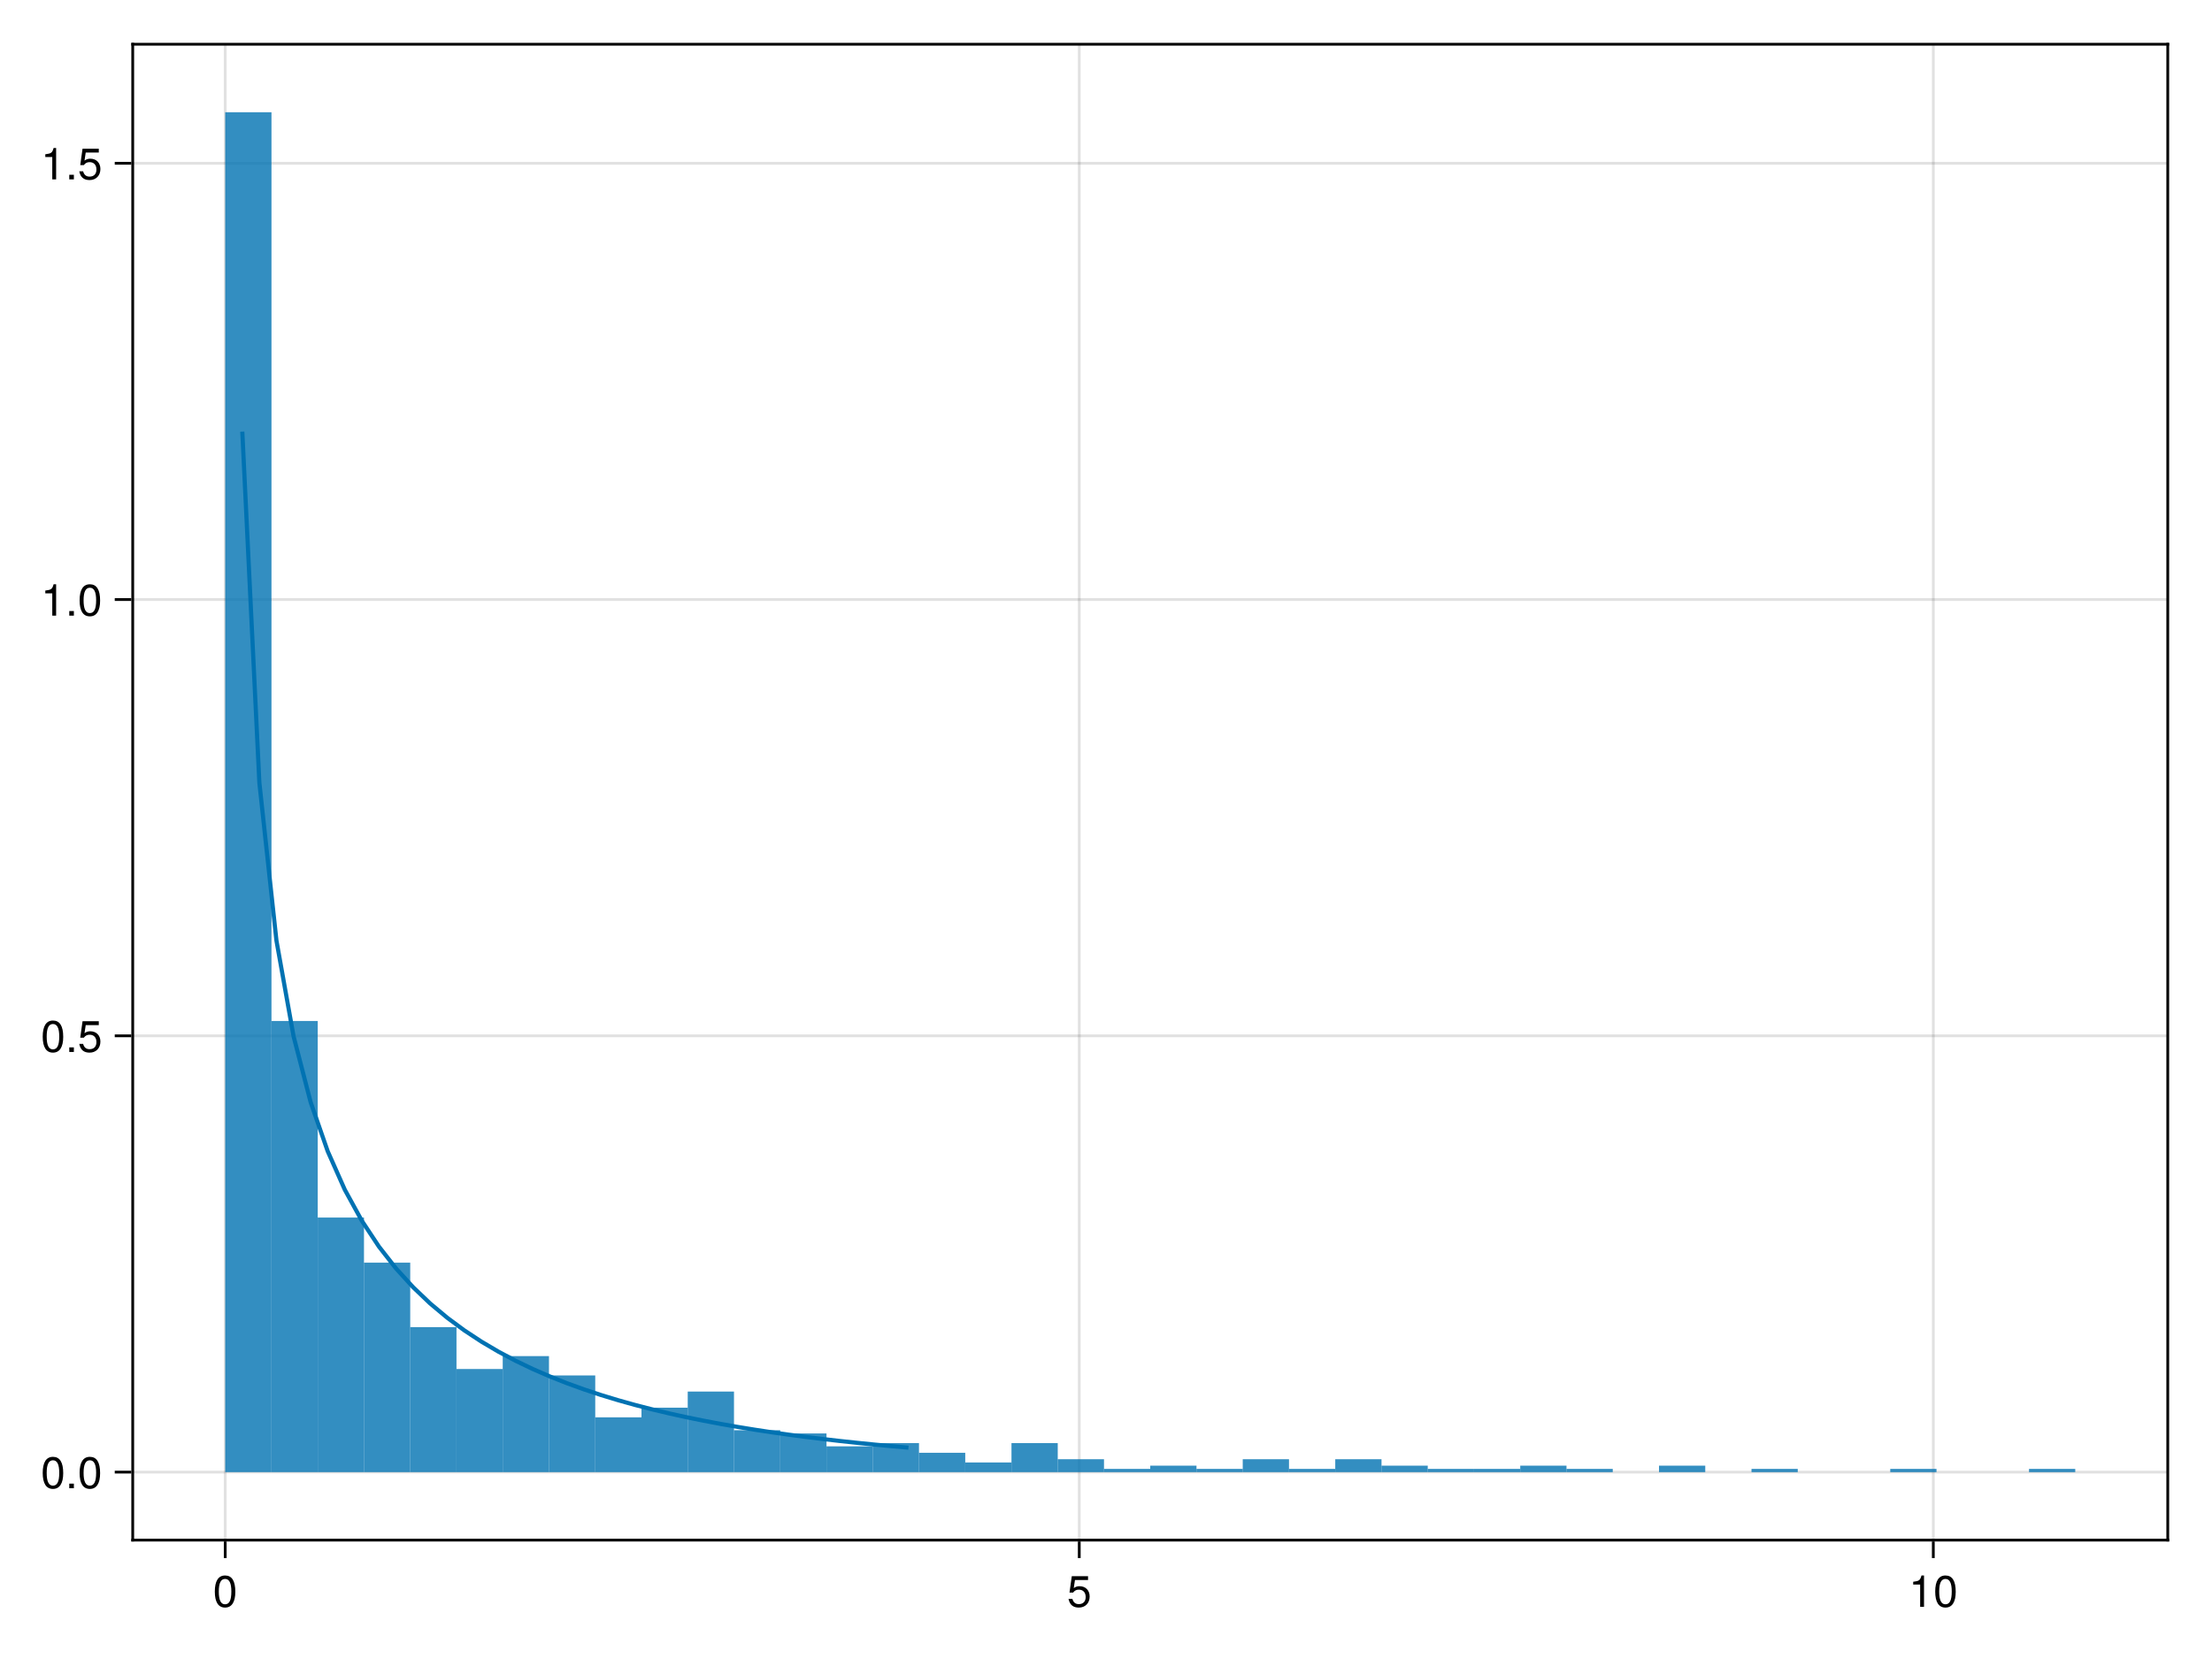
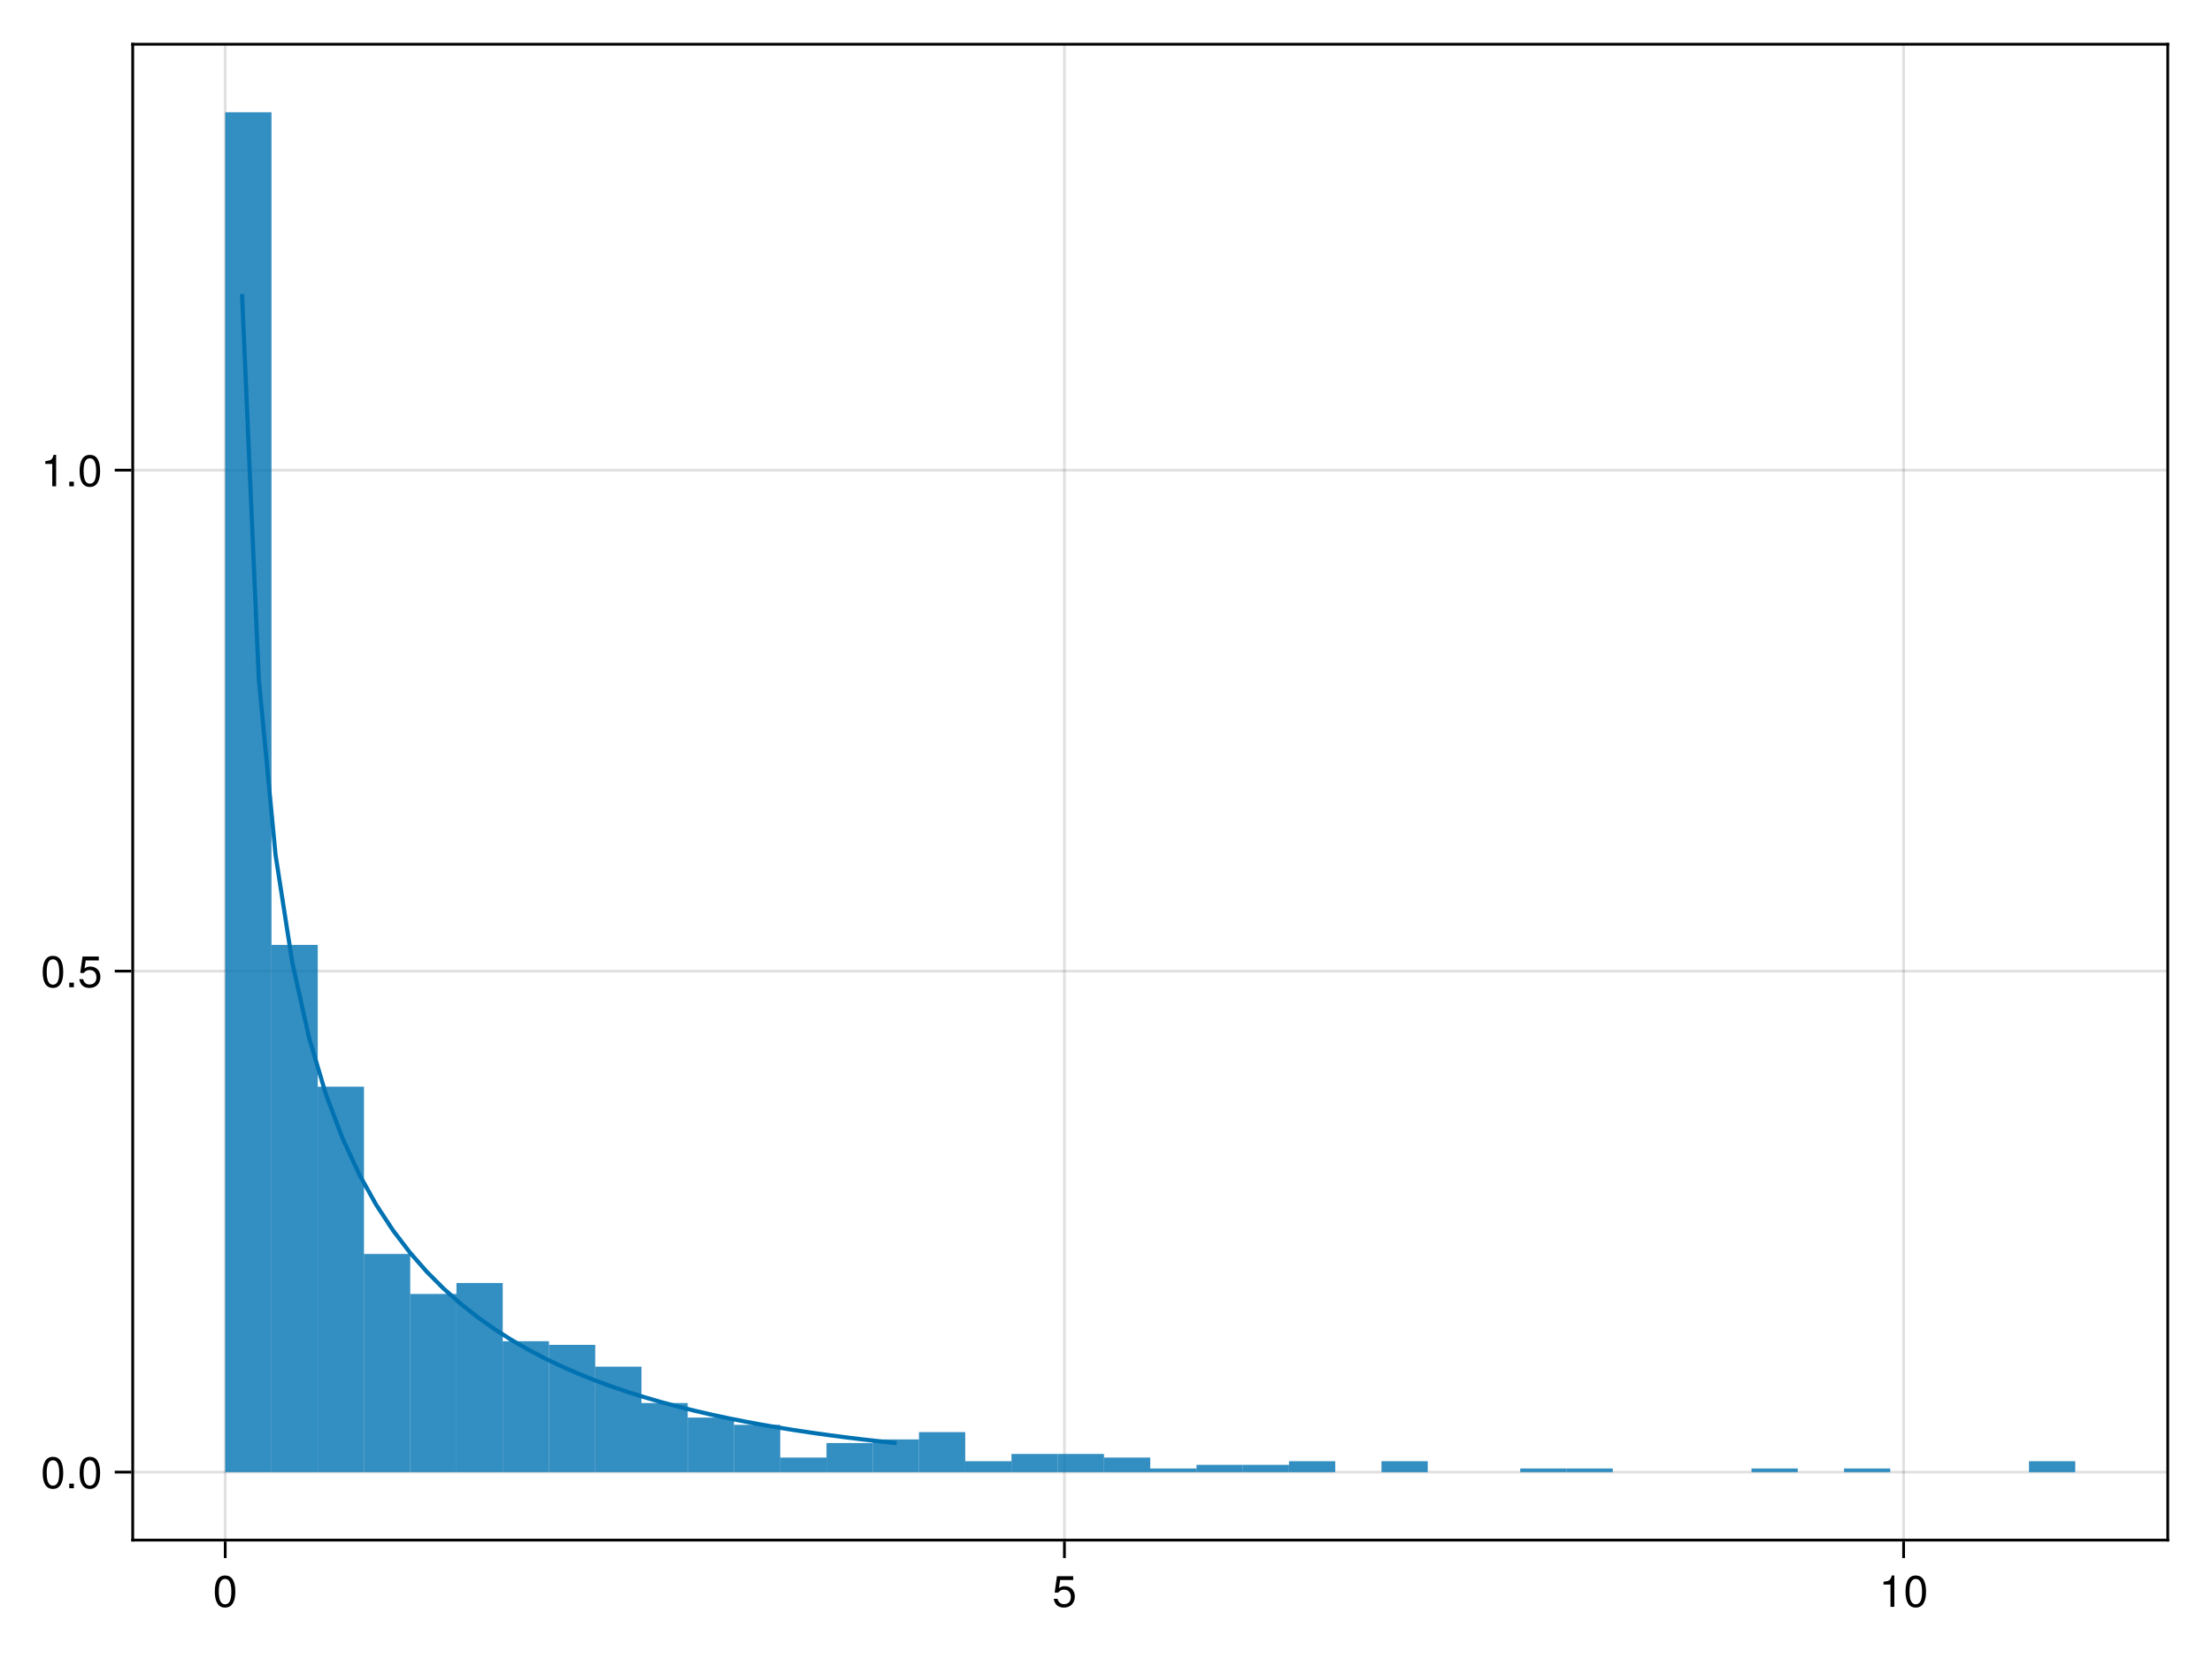
<svg xmlns="http://www.w3.org/2000/svg" xmlns:xlink="http://www.w3.org/1999/xlink" width="600pt" height="450pt" viewBox="0 0 600 450" version="1.1">
  <defs>
    <g>
-       <symbol overflow="visible" id="glyph0-0-u/YbmVC8">
+       <symbol overflow="visible" id="glyph0-0-q9WVIQ6d">
        <path style="stroke:none;" d="M 0.234 -8.75 C 0.234 -8.75 0.234 0 0.234 0 C 0.234 0 5.641 0 5.641 0 C 5.641 0 5.641 -8.75 5.641 -8.75 C 5.641 -8.75 0.234 -8.75 0.234 -8.75 Z M 0.859 -0.625 C 0.859 -0.625 0.859 -8.125 0.859 -8.125 C 0.859 -8.125 5.016 -8.125 5.016 -8.125 C 5.016 -8.125 5.016 -0.625 5.016 -0.625 C 5.016 -0.625 0.859 -0.625 0.859 -0.625 Z M 0.859 -0.625 " />
      </symbol>
-       <symbol overflow="visible" id="glyph0-1-u/YbmVC8">
+       <symbol overflow="visible" id="glyph0-1-q9WVIQ6d">
        <path style="stroke:none;" d="M 6.078 -4.094 C 6.078 -1.297 5.094 0.188 3.297 0.188 C 1.469 0.188 0.516 -1.297 0.516 -4.156 C 0.516 -7.016 1.469 -8.516 3.297 -8.516 C 5.141 -8.516 6.078 -7.047 6.078 -4.094 Z M 5 -4.188 C 5 -6.469 4.438 -7.578 3.297 -7.578 C 2.156 -7.578 1.594 -6.484 1.594 -4.156 C 1.594 -1.828 2.156 -0.703 3.281 -0.703 C 4.453 -0.703 5 -1.781 5 -4.188 Z M 5 -4.188 " />
      </symbol>
-       <symbol overflow="visible" id="glyph1-0-u/YbmVC8">
+       <symbol overflow="visible" id="glyph1-0-q9WVIQ6d">
        <path style="stroke:none;" d="M 0.234 -8.75 C 0.234 -8.75 0.234 0 0.234 0 C 0.234 0 5.641 0 5.641 0 C 5.641 0 5.641 -8.75 5.641 -8.75 C 5.641 -8.75 0.234 -8.75 0.234 -8.75 Z M 0.859 -0.625 C 0.859 -0.625 0.859 -8.125 0.859 -8.125 C 0.859 -8.125 5.016 -8.125 5.016 -8.125 C 5.016 -8.125 5.016 -0.625 5.016 -0.625 C 5.016 -0.625 0.859 -0.625 0.859 -0.625 Z M 0.859 -0.625 " />
      </symbol>
-       <symbol overflow="visible" id="glyph1-1-u/YbmVC8">
+       <symbol overflow="visible" id="glyph1-1-q9WVIQ6d">
        <path style="stroke:none;" d="M 6.156 -2.812 C 6.156 -1.016 4.953 0.188 3.234 0.188 C 1.734 0.188 0.766 -0.484 0.422 -2.188 C 0.422 -2.188 1.469 -2.188 1.469 -2.188 C 1.734 -1.219 2.297 -0.75 3.219 -0.75 C 4.375 -0.75 5.078 -1.453 5.078 -2.672 C 5.078 -3.938 4.359 -4.672 3.219 -4.672 C 2.562 -4.672 2.141 -4.469 1.656 -3.875 C 1.656 -3.875 0.688 -3.875 0.688 -3.875 C 0.688 -3.875 1.312 -8.328 1.312 -8.328 C 1.312 -8.328 5.719 -8.328 5.719 -8.328 C 5.719 -8.328 5.719 -7.281 5.719 -7.281 C 5.719 -7.281 2.172 -7.281 2.172 -7.281 C 2.172 -7.281 1.844 -5.094 1.844 -5.094 C 2.328 -5.453 2.812 -5.609 3.406 -5.609 C 5.047 -5.609 6.156 -4.5 6.156 -2.812 Z M 6.156 -2.812 " />
      </symbol>
-       <symbol overflow="visible" id="glyph1-2-u/YbmVC8">
+       <symbol overflow="visible" id="glyph1-2-q9WVIQ6d">
        <path style="stroke:none;" d="M 4.156 0 C 4.156 0 3.109 0 3.109 0 C 3.109 0 3.109 -6.062 3.109 -6.062 C 3.109 -6.062 1.219 -6.062 1.219 -6.062 C 1.219 -6.062 1.219 -6.812 1.219 -6.812 C 2.859 -7.016 3.094 -7.203 3.469 -8.516 C 3.469 -8.516 4.156 -8.516 4.156 -8.516 C 4.156 -8.516 4.156 0 4.156 0 Z M 4.156 0 " />
      </symbol>
-       <symbol overflow="visible" id="glyph1-3-u/YbmVC8">
+       <symbol overflow="visible" id="glyph1-3-q9WVIQ6d">
        <path style="stroke:none;" d="M 6.078 -4.094 C 6.078 -1.297 5.094 0.188 3.297 0.188 C 1.469 0.188 0.516 -1.297 0.516 -4.156 C 0.516 -7.016 1.469 -8.516 3.297 -8.516 C 5.141 -8.516 6.078 -7.047 6.078 -4.094 Z M 5 -4.188 C 5 -6.469 4.438 -7.578 3.297 -7.578 C 2.156 -7.578 1.594 -6.484 1.594 -4.156 C 1.594 -1.828 2.156 -0.703 3.281 -0.703 C 4.453 -0.703 5 -1.781 5 -4.188 Z M 5 -4.188 " />
      </symbol>
-       <symbol overflow="visible" id="glyph2-0-u/YbmVC8">
+       <symbol overflow="visible" id="glyph2-0-q9WVIQ6d">
        <path style="stroke:none;" d="M 0.234 -8.75 C 0.234 -8.75 0.234 0 0.234 0 C 0.234 0 5.641 0 5.641 0 C 5.641 0 5.641 -8.75 5.641 -8.75 C 5.641 -8.75 0.234 -8.75 0.234 -8.75 Z M 0.859 -0.625 C 0.859 -0.625 0.859 -8.125 0.859 -8.125 C 0.859 -8.125 5.016 -8.125 5.016 -8.125 C 5.016 -8.125 5.016 -0.625 5.016 -0.625 C 5.016 -0.625 0.859 -0.625 0.859 -0.625 Z M 0.859 -0.625 " />
      </symbol>
-       <symbol overflow="visible" id="glyph2-1-u/YbmVC8">
+       <symbol overflow="visible" id="glyph2-1-q9WVIQ6d">
        <path style="stroke:none;" d="M 6.078 -4.094 C 6.078 -1.297 5.094 0.188 3.297 0.188 C 1.469 0.188 0.516 -1.297 0.516 -4.156 C 0.516 -7.016 1.469 -8.516 3.297 -8.516 C 5.141 -8.516 6.078 -7.047 6.078 -4.094 Z M 5 -4.188 C 5 -6.469 4.438 -7.578 3.297 -7.578 C 2.156 -7.578 1.594 -6.484 1.594 -4.156 C 1.594 -1.828 2.156 -0.703 3.281 -0.703 C 4.453 -0.703 5 -1.781 5 -4.188 Z M 5 -4.188 " />
      </symbol>
-       <symbol overflow="visible" id="glyph2-2-u/YbmVC8">
+       <symbol overflow="visible" id="glyph3-0-q9WVIQ6d">
+         <path style="stroke:none;" d="M 0.234 -8.75 C 0.234 -8.75 0.234 0 0.234 0 C 0.234 0 5.641 0 5.641 0 C 5.641 0 5.641 -8.75 5.641 -8.75 C 5.641 -8.75 0.234 -8.75 0.234 -8.75 Z M 0.859 -0.625 C 0.859 -0.625 0.859 -8.125 0.859 -8.125 C 0.859 -8.125 5.016 -8.125 5.016 -8.125 C 5.016 -8.125 5.016 -0.625 5.016 -0.625 C 5.016 -0.625 0.859 -0.625 0.859 -0.625 Z M 0.859 -0.625 " />
+       </symbol>
+       <symbol overflow="visible" id="glyph3-1-q9WVIQ6d">
+         <path style="stroke:none;" d="M 2.297 0 C 2.297 0 1.047 0 1.047 0 C 1.047 0 1.047 -1.25 1.047 -1.25 C 1.047 -1.25 2.297 -1.25 2.297 -1.25 C 2.297 -1.25 2.297 0 2.297 0 Z M 2.297 0 " />
+       </symbol>
+       <symbol overflow="visible" id="glyph4-0-q9WVIQ6d">
+         <path style="stroke:none;" d="M 0.234 -8.75 C 0.234 -8.75 0.234 0 0.234 0 C 0.234 0 5.641 0 5.641 0 C 5.641 0 5.641 -8.75 5.641 -8.75 C 5.641 -8.75 0.234 -8.75 0.234 -8.75 Z M 0.859 -0.625 C 0.859 -0.625 0.859 -8.125 0.859 -8.125 C 0.859 -8.125 5.016 -8.125 5.016 -8.125 C 5.016 -8.125 5.016 -0.625 5.016 -0.625 C 5.016 -0.625 0.859 -0.625 0.859 -0.625 Z M 0.859 -0.625 " />
+       </symbol>
+       <symbol overflow="visible" id="glyph4-1-q9WVIQ6d">
+         <path style="stroke:none;" d="M 6.078 -4.094 C 6.078 -1.297 5.094 0.188 3.297 0.188 C 1.469 0.188 0.516 -1.297 0.516 -4.156 C 0.516 -7.016 1.469 -8.516 3.297 -8.516 C 5.141 -8.516 6.078 -7.047 6.078 -4.094 Z M 5 -4.188 C 5 -6.469 4.438 -7.578 3.297 -7.578 C 2.156 -7.578 1.594 -6.484 1.594 -4.156 C 1.594 -1.828 2.156 -0.703 3.281 -0.703 C 4.453 -0.703 5 -1.781 5 -4.188 Z M 5 -4.188 " />
+       </symbol>
+       <symbol overflow="visible" id="glyph4-2-q9WVIQ6d">
        <path style="stroke:none;" d="M 6.156 -2.812 C 6.156 -1.016 4.953 0.188 3.234 0.188 C 1.734 0.188 0.766 -0.484 0.422 -2.188 C 0.422 -2.188 1.469 -2.188 1.469 -2.188 C 1.734 -1.219 2.297 -0.75 3.219 -0.75 C 4.375 -0.75 5.078 -1.453 5.078 -2.672 C 5.078 -3.938 4.359 -4.672 3.219 -4.672 C 2.562 -4.672 2.141 -4.469 1.656 -3.875 C 1.656 -3.875 0.688 -3.875 0.688 -3.875 C 0.688 -3.875 1.312 -8.328 1.312 -8.328 C 1.312 -8.328 5.719 -8.328 5.719 -8.328 C 5.719 -8.328 5.719 -7.281 5.719 -7.281 C 5.719 -7.281 2.172 -7.281 2.172 -7.281 C 2.172 -7.281 1.844 -5.094 1.844 -5.094 C 2.328 -5.453 2.812 -5.609 3.406 -5.609 C 5.047 -5.609 6.156 -4.5 6.156 -2.812 Z M 6.156 -2.812 " />
      </symbol>
-       <symbol overflow="visible" id="glyph3-0-u/YbmVC8">
+       <symbol overflow="visible" id="glyph5-0-q9WVIQ6d">
        <path style="stroke:none;" d="M 0.234 -8.75 C 0.234 -8.75 0.234 0 0.234 0 C 0.234 0 5.641 0 5.641 0 C 5.641 0 5.641 -8.75 5.641 -8.75 C 5.641 -8.75 0.234 -8.75 0.234 -8.75 Z M 0.859 -0.625 C 0.859 -0.625 0.859 -8.125 0.859 -8.125 C 0.859 -8.125 5.016 -8.125 5.016 -8.125 C 5.016 -8.125 5.016 -0.625 5.016 -0.625 C 5.016 -0.625 0.859 -0.625 0.859 -0.625 Z M 0.859 -0.625 " />
      </symbol>
-       <symbol overflow="visible" id="glyph3-1-u/YbmVC8">
+       <symbol overflow="visible" id="glyph5-1-q9WVIQ6d">
        <path style="stroke:none;" d="M 2.297 0 C 2.297 0 1.047 0 1.047 0 C 1.047 0 1.047 -1.25 1.047 -1.25 C 1.047 -1.25 2.297 -1.25 2.297 -1.25 C 2.297 -1.25 2.297 0 2.297 0 Z M 2.297 0 " />
      </symbol>
-       <symbol overflow="visible" id="glyph4-0-u/YbmVC8">
+       <symbol overflow="visible" id="glyph6-0-q9WVIQ6d">
        <path style="stroke:none;" d="M 0.234 -8.75 C 0.234 -8.75 0.234 0 0.234 0 C 0.234 0 5.641 0 5.641 0 C 5.641 0 5.641 -8.75 5.641 -8.75 C 5.641 -8.75 0.234 -8.75 0.234 -8.75 Z M 0.859 -0.625 C 0.859 -0.625 0.859 -8.125 0.859 -8.125 C 0.859 -8.125 5.016 -8.125 5.016 -8.125 C 5.016 -8.125 5.016 -0.625 5.016 -0.625 C 5.016 -0.625 0.859 -0.625 0.859 -0.625 Z M 0.859 -0.625 " />
      </symbol>
-       <symbol overflow="visible" id="glyph4-1-u/YbmVC8">
+       <symbol overflow="visible" id="glyph6-1-q9WVIQ6d">
        <path style="stroke:none;" d="M 4.156 0 C 4.156 0 3.109 0 3.109 0 C 3.109 0 3.109 -6.062 3.109 -6.062 C 3.109 -6.062 1.219 -6.062 1.219 -6.062 C 1.219 -6.062 1.219 -6.812 1.219 -6.812 C 2.859 -7.016 3.094 -7.203 3.469 -8.516 C 3.469 -8.516 4.156 -8.516 4.156 -8.516 C 4.156 -8.516 4.156 0 4.156 0 Z M 4.156 0 " />
      </symbol>
-       <symbol overflow="visible" id="glyph4-2-u/YbmVC8">
+       <symbol overflow="visible" id="glyph6-2-q9WVIQ6d">
        <path style="stroke:none;" d="M 6.078 -4.094 C 6.078 -1.297 5.094 0.188 3.297 0.188 C 1.469 0.188 0.516 -1.297 0.516 -4.156 C 0.516 -7.016 1.469 -8.516 3.297 -8.516 C 5.141 -8.516 6.078 -7.047 6.078 -4.094 Z M 5 -4.188 C 5 -6.469 4.438 -7.578 3.297 -7.578 C 2.156 -7.578 1.594 -6.484 1.594 -4.156 C 1.594 -1.828 2.156 -0.703 3.281 -0.703 C 4.453 -0.703 5 -1.781 5 -4.188 Z M 5 -4.188 " />
      </symbol>
-       <symbol overflow="visible" id="glyph5-0-u/YbmVC8">
+       <symbol overflow="visible" id="glyph7-0-q9WVIQ6d">
        <path style="stroke:none;" d="M 0.234 -8.75 C 0.234 -8.75 0.234 0 0.234 0 C 0.234 0 5.641 0 5.641 0 C 5.641 0 5.641 -8.75 5.641 -8.75 C 5.641 -8.75 0.234 -8.75 0.234 -8.75 Z M 0.859 -0.625 C 0.859 -0.625 0.859 -8.125 0.859 -8.125 C 0.859 -8.125 5.016 -8.125 5.016 -8.125 C 5.016 -8.125 5.016 -0.625 5.016 -0.625 C 5.016 -0.625 0.859 -0.625 0.859 -0.625 Z M 0.859 -0.625 " />
      </symbol>
-       <symbol overflow="visible" id="glyph5-1-u/YbmVC8">
-         <path style="stroke:none;" d="M 2.297 0 C 2.297 0 1.047 0 1.047 0 C 1.047 0 1.047 -1.25 1.047 -1.25 C 1.047 -1.25 2.297 -1.25 2.297 -1.25 C 2.297 -1.25 2.297 0 2.297 0 Z M 2.297 0 " />
-       </symbol>
-       <symbol overflow="visible" id="glyph6-0-u/YbmVC8">
-         <path style="stroke:none;" d="M 0.234 -8.75 C 0.234 -8.75 0.234 0 0.234 0 C 0.234 0 5.641 0 5.641 0 C 5.641 0 5.641 -8.75 5.641 -8.75 C 5.641 -8.75 0.234 -8.75 0.234 -8.75 Z M 0.859 -0.625 C 0.859 -0.625 0.859 -8.125 0.859 -8.125 C 0.859 -8.125 5.016 -8.125 5.016 -8.125 C 5.016 -8.125 5.016 -0.625 5.016 -0.625 C 5.016 -0.625 0.859 -0.625 0.859 -0.625 Z M 0.859 -0.625 " />
-       </symbol>
-       <symbol overflow="visible" id="glyph6-1-u/YbmVC8">
-         <path style="stroke:none;" d="M 4.156 0 C 4.156 0 3.109 0 3.109 0 C 3.109 0 3.109 -6.062 3.109 -6.062 C 3.109 -6.062 1.219 -6.062 1.219 -6.062 C 1.219 -6.062 1.219 -6.812 1.219 -6.812 C 2.859 -7.016 3.094 -7.203 3.469 -8.516 C 3.469 -8.516 4.156 -8.516 4.156 -8.516 C 4.156 -8.516 4.156 0 4.156 0 Z M 4.156 0 " />
-       </symbol>
-       <symbol overflow="visible" id="glyph6-2-u/YbmVC8">
-         <path style="stroke:none;" d="M 6.156 -2.812 C 6.156 -1.016 4.953 0.188 3.234 0.188 C 1.734 0.188 0.766 -0.484 0.422 -2.188 C 0.422 -2.188 1.469 -2.188 1.469 -2.188 C 1.734 -1.219 2.297 -0.75 3.219 -0.75 C 4.375 -0.75 5.078 -1.453 5.078 -2.672 C 5.078 -3.938 4.359 -4.672 3.219 -4.672 C 2.562 -4.672 2.141 -4.469 1.656 -3.875 C 1.656 -3.875 0.688 -3.875 0.688 -3.875 C 0.688 -3.875 1.312 -8.328 1.312 -8.328 C 1.312 -8.328 5.719 -8.328 5.719 -8.328 C 5.719 -8.328 5.719 -7.281 5.719 -7.281 C 5.719 -7.281 2.172 -7.281 2.172 -7.281 C 2.172 -7.281 1.844 -5.094 1.844 -5.094 C 2.328 -5.453 2.812 -5.609 3.406 -5.609 C 5.047 -5.609 6.156 -4.5 6.156 -2.812 Z M 6.156 -2.812 " />
-       </symbol>
-       <symbol overflow="visible" id="glyph7-0-u/YbmVC8">
-         <path style="stroke:none;" d="M 0.234 -8.75 C 0.234 -8.75 0.234 0 0.234 0 C 0.234 0 5.641 0 5.641 0 C 5.641 0 5.641 -8.75 5.641 -8.75 C 5.641 -8.75 0.234 -8.75 0.234 -8.75 Z M 0.859 -0.625 C 0.859 -0.625 0.859 -8.125 0.859 -8.125 C 0.859 -8.125 5.016 -8.125 5.016 -8.125 C 5.016 -8.125 5.016 -0.625 5.016 -0.625 C 5.016 -0.625 0.859 -0.625 0.859 -0.625 Z M 0.859 -0.625 " />
-       </symbol>
-       <symbol overflow="visible" id="glyph7-1-u/YbmVC8">
+       <symbol overflow="visible" id="glyph7-1-q9WVIQ6d">
        <path style="stroke:none;" d="M 2.297 0 C 2.297 0 1.047 0 1.047 0 C 1.047 0 1.047 -1.25 1.047 -1.25 C 1.047 -1.25 2.297 -1.25 2.297 -1.25 C 2.297 -1.25 2.297 0 2.297 0 Z M 2.297 0 " />
      </symbol>
    </g>
  </defs>
-   <g id="surface1-u/YbmVC8">
+   <g id="surface1-q9WVIQ6d">
    <rect x="0" y="0" width="600" height="450" style="fill:rgb(100%,100%,100%);fill-opacity:1;stroke:none;" />
    <path style=" stroke:none;fill-rule:nonzero;fill:rgb(100%,100%,100%);fill-opacity:1;" d="M 36 417.75 L 588 417.75 L 588 12 L 36 12 Z M 36 417.75 " />
    <path style="fill:none;stroke-width:1;stroke-linecap:butt;stroke-linejoin:miter;stroke:rgb(0%,0%,0%);stroke-opacity:0.12;stroke-miterlimit:2;" d="M 81.453 557 L 81.453 16 " transform="matrix(0.75,0,0,0.75,0,0)" />
-     <path style="fill:none;stroke-width:1;stroke-linecap:butt;stroke-linejoin:miter;stroke:rgb(0%,0%,0%);stroke-opacity:0.12;stroke-miterlimit:2;" d="M 390.328 557 L 390.328 16 " transform="matrix(0.75,0,0,0.75,0,0)" />
-     <path style="fill:none;stroke-width:1;stroke-linecap:butt;stroke-linejoin:miter;stroke:rgb(0%,0%,0%);stroke-opacity:0.12;stroke-miterlimit:2;" d="M 699.208 557 L 699.208 16 " transform="matrix(0.75,0,0,0.75,0,0)" />
+     <path style="fill:none;stroke-width:1;stroke-linecap:butt;stroke-linejoin:miter;stroke:rgb(0%,0%,0%);stroke-opacity:0.12;stroke-miterlimit:2;" d="M 384.964 557 L 384.964 16 " transform="matrix(0.75,0,0,0.75,0,0)" />
+     <path style="fill:none;stroke-width:1;stroke-linecap:butt;stroke-linejoin:miter;stroke:rgb(0%,0%,0%);stroke-opacity:0.12;stroke-miterlimit:2;" d="M 688.469 557 L 688.469 16 " transform="matrix(0.75,0,0,0.75,0,0)" />
    <path style="fill:none;stroke-width:1;stroke-linecap:butt;stroke-linejoin:miter;stroke:rgb(0%,0%,0%);stroke-opacity:0.12;stroke-miterlimit:2;" d="M 48 532.411 L 784 532.411 " transform="matrix(0.75,0,0,0.75,0,0)" />
-     <path style="fill:none;stroke-width:1;stroke-linecap:butt;stroke-linejoin:miter;stroke:rgb(0%,0%,0%);stroke-opacity:0.12;stroke-miterlimit:2;" d="M 48 374.62 L 784 374.62 " transform="matrix(0.75,0,0,0.75,0,0)" />
-     <path style="fill:none;stroke-width:1;stroke-linecap:butt;stroke-linejoin:miter;stroke:rgb(0%,0%,0%);stroke-opacity:0.12;stroke-miterlimit:2;" d="M 48 216.833 L 784 216.833 " transform="matrix(0.75,0,0,0.75,0,0)" />
-     <path style="fill:none;stroke-width:1;stroke-linecap:butt;stroke-linejoin:miter;stroke:rgb(0%,0%,0%);stroke-opacity:0.12;stroke-miterlimit:2;" d="M 48 59.047 L 784 59.047 " transform="matrix(0.75,0,0,0.75,0,0)" />
+     <path style="fill:none;stroke-width:1;stroke-linecap:butt;stroke-linejoin:miter;stroke:rgb(0%,0%,0%);stroke-opacity:0.12;stroke-miterlimit:2;" d="M 48 351.224 L 784 351.224 " transform="matrix(0.75,0,0,0.75,0,0)" />
+     <path style="fill:none;stroke-width:1;stroke-linecap:butt;stroke-linejoin:miter;stroke:rgb(0%,0%,0%);stroke-opacity:0.12;stroke-miterlimit:2;" d="M 48 170.036 L 784 170.036 " transform="matrix(0.75,0,0,0.75,0,0)" />
    <g style="fill:rgb(0%,0%,0%);fill-opacity:1;">
-       <use xlink:href="#glyph0-1-u/YbmVC8" x="57.754" y="435.863" />
+       <use xlink:href="#glyph0-1-q9WVIQ6d" x="57.754" y="435.863" />
    </g>
    <g style="fill:rgb(0%,0%,0%);fill-opacity:1;">
-       <use xlink:href="#glyph1-1-u/YbmVC8" x="289.41" y="435.863" />
+       <use xlink:href="#glyph1-1-q9WVIQ6d" x="285.387" y="435.863" />
    </g>
    <g style="fill:rgb(0%,0%,0%);fill-opacity:1;">
-       <use xlink:href="#glyph1-2-u/YbmVC8" x="517.73" y="435.863" />
+       <use xlink:href="#glyph1-2-q9WVIQ6d" x="509.68" y="435.863" />
    </g>
    <g style="fill:rgb(0%,0%,0%);fill-opacity:1;">
-       <use xlink:href="#glyph1-3-u/YbmVC8" x="524.406" y="435.863" />
+       <use xlink:href="#glyph1-3-q9WVIQ6d" x="516.352" y="435.863" />
    </g>
    <g style="fill:rgb(0%,0%,0%);fill-opacity:1;">
-       <use xlink:href="#glyph2-1-u/YbmVC8" x="11.07" y="403.68" />
+       <use xlink:href="#glyph2-1-q9WVIQ6d" x="11.07" y="403.68" />
    </g>
    <g style="fill:rgb(0%,0%,0%);fill-opacity:1;">
-       <use xlink:href="#glyph3-1-u/YbmVC8" x="17.742" y="403.68" />
+       <use xlink:href="#glyph3-1-q9WVIQ6d" x="17.742" y="403.68" />
    </g>
    <g style="fill:rgb(0%,0%,0%);fill-opacity:1;">
-       <use xlink:href="#glyph2-1-u/YbmVC8" x="21.078" y="403.68" />
+       <use xlink:href="#glyph2-1-q9WVIQ6d" x="21.078" y="403.68" />
    </g>
    <g style="fill:rgb(0%,0%,0%);fill-opacity:1;">
-       <use xlink:href="#glyph2-1-u/YbmVC8" x="11.07" y="285.34" />
+       <use xlink:href="#glyph4-1-q9WVIQ6d" x="11.07" y="267.789" />
    </g>
    <g style="fill:rgb(0%,0%,0%);fill-opacity:1;">
-       <use xlink:href="#glyph3-1-u/YbmVC8" x="17.742" y="285.34" />
+       <use xlink:href="#glyph5-1-q9WVIQ6d" x="17.742" y="267.789" />
    </g>
    <g style="fill:rgb(0%,0%,0%);fill-opacity:1;">
-       <use xlink:href="#glyph2-2-u/YbmVC8" x="21.078" y="285.34" />
+       <use xlink:href="#glyph4-2-q9WVIQ6d" x="21.078" y="267.789" />
    </g>
    <g style="fill:rgb(0%,0%,0%);fill-opacity:1;">
-       <use xlink:href="#glyph4-1-u/YbmVC8" x="11.07" y="167" />
+       <use xlink:href="#glyph6-1-q9WVIQ6d" x="11.07" y="131.898" />
    </g>
    <g style="fill:rgb(0%,0%,0%);fill-opacity:1;">
-       <use xlink:href="#glyph5-1-u/YbmVC8" x="17.742" y="167" />
+       <use xlink:href="#glyph7-1-q9WVIQ6d" x="17.742" y="131.898" />
    </g>
    <g style="fill:rgb(0%,0%,0%);fill-opacity:1;">
-       <use xlink:href="#glyph4-2-u/YbmVC8" x="21.078" y="167" />
+       <use xlink:href="#glyph6-2-q9WVIQ6d" x="21.078" y="131.898" />
    </g>
-     <g style="fill:rgb(0%,0%,0%);fill-opacity:1;">
-       <use xlink:href="#glyph6-1-u/YbmVC8" x="11.07" y="48.656" />
-     </g>
-     <g style="fill:rgb(0%,0%,0%);fill-opacity:1;">
-       <use xlink:href="#glyph7-1-u/YbmVC8" x="17.742" y="48.656" />
-     </g>
-     <g style="fill:rgb(0%,0%,0%);fill-opacity:1;">
-       <use xlink:href="#glyph6-2-u/YbmVC8" x="21.078" y="48.656" />
-     </g>
-     <path style="fill:none;stroke-width:1.5;stroke-linecap:butt;stroke-linejoin:miter;stroke:rgb(0%,44.706%,69.804%);stroke-opacity:1;stroke-miterlimit:2;" d="M 87.63 156.099 L 93.807 283.141 L 99.99 340.24 L 106.167 374.76 L 112.344 398.604 L 118.521 416.37 L 124.698 430.271 L 130.875 441.521 L 137.052 450.859 L 143.229 458.755 L 149.406 465.536 L 155.583 471.427 L 161.76 476.589 L 167.938 481.156 L 174.12 485.224 L 180.297 488.865 L 186.474 492.146 L 192.651 495.109 L 198.828 497.797 L 205.005 500.245 L 211.182 502.479 L 217.359 504.526 L 223.536 506.401 L 229.714 508.13 L 235.891 509.724 L 242.068 511.193 L 248.245 512.552 L 254.427 513.807 L 260.604 514.979 L 266.781 516.062 L 272.958 517.068 L 279.135 518.005 L 285.312 518.875 L 291.49 519.693 L 297.667 520.453 L 303.844 521.161 L 310.021 521.823 L 316.198 522.443 L 322.375 523.021 L 328.557 523.568 " transform="matrix(0.75,0,0,0.75,0,0)" />
+     <path style="fill:none;stroke-width:1.5;stroke-linecap:butt;stroke-linejoin:miter;stroke:rgb(0%,44.706%,69.804%);stroke-opacity:1;stroke-miterlimit:2;" d="M 87.526 106.38 L 93.594 245.568 L 99.667 309.266 L 105.734 348.245 L 111.807 375.411 L 117.875 395.797 L 123.948 411.839 L 130.016 424.896 L 136.083 435.771 L 142.156 445.005 L 148.224 452.958 L 154.297 459.885 L 160.365 465.979 L 166.438 471.375 L 172.505 476.193 L 178.578 480.51 L 184.646 484.401 L 190.719 487.927 L 196.786 491.13 L 202.859 494.047 L 208.927 496.714 L 215 499.156 L 221.068 501.401 L 227.141 503.464 L 233.208 505.365 L 239.281 507.125 L 245.349 508.75 L 251.417 510.26 L 257.49 511.656 L 263.557 512.953 L 269.63 514.161 L 275.698 515.281 L 281.771 516.328 L 287.839 517.302 L 293.911 518.214 L 299.979 519.062 L 306.052 519.854 L 312.12 520.594 L 318.193 521.292 L 324.26 521.943 " transform="matrix(0.75,0,0,0.75,0,0)" />
    <path style=" stroke:none;fill-rule:nonzero;fill:rgb(0%,44.706%,69.804%);fill-opacity:0.8;" d="M 61.09 399.309 L 73.637 399.309 L 73.637 30.445 L 61.09 30.445 Z M 61.09 399.309 " />
-     <path style=" stroke:none;fill-rule:nonzero;fill:rgb(0%,44.706%,69.804%);fill-opacity:0.8;" d="M 73.637 399.309 L 86.184 399.309 L 86.184 276.938 L 73.637 276.938 Z M 73.637 399.309 " />
-     <path style=" stroke:none;fill-rule:nonzero;fill:rgb(0%,44.706%,69.804%);fill-opacity:0.8;" d="M 86.184 399.309 L 98.73 399.309 L 98.73 330.258 L 86.184 330.258 Z M 86.184 399.309 " />
-     <path style=" stroke:none;fill-rule:nonzero;fill:rgb(0%,44.706%,69.804%);fill-opacity:0.8;" d="M 98.727 399.309 L 111.273 399.309 L 111.273 342.492 L 98.727 342.492 Z M 98.727 399.309 " />
-     <path style=" stroke:none;fill-rule:nonzero;fill:rgb(0%,44.706%,69.804%);fill-opacity:0.8;" d="M 111.273 399.309 L 123.82 399.309 L 123.82 359.977 L 111.273 359.977 Z M 111.273 399.309 " />
-     <path style=" stroke:none;fill-rule:nonzero;fill:rgb(0%,44.706%,69.804%);fill-opacity:0.8;" d="M 123.816 399.309 L 136.363 399.309 L 136.363 371.34 L 123.816 371.34 Z M 123.816 399.309 " />
-     <path style=" stroke:none;fill-rule:nonzero;fill:rgb(0%,44.706%,69.804%);fill-opacity:0.8;" d="M 136.363 399.309 L 148.91 399.309 L 148.91 367.84 L 136.363 367.84 Z M 136.363 399.309 " />
-     <path style=" stroke:none;fill-rule:nonzero;fill:rgb(0%,44.706%,69.804%);fill-opacity:0.8;" d="M 148.91 399.309 L 161.457 399.309 L 161.457 373.086 L 148.91 373.086 Z M 148.91 399.309 " />
-     <path style=" stroke:none;fill-rule:nonzero;fill:rgb(0%,44.706%,69.804%);fill-opacity:0.8;" d="M 161.453 399.309 L 174 399.309 L 174 384.449 L 161.453 384.449 Z M 161.453 399.309 " />
-     <path style=" stroke:none;fill-rule:nonzero;fill:rgb(0%,44.706%,69.804%);fill-opacity:0.8;" d="M 174 399.309 L 186.547 399.309 L 186.547 381.828 L 174 381.828 Z M 174 399.309 " />
-     <path style=" stroke:none;fill-rule:nonzero;fill:rgb(0%,44.706%,69.804%);fill-opacity:0.8;" d="M 186.547 399.309 L 199.094 399.309 L 199.094 377.457 L 186.547 377.457 Z M 186.547 399.309 " />
-     <path style=" stroke:none;fill-rule:nonzero;fill:rgb(0%,44.706%,69.804%);fill-opacity:0.8;" d="M 199.09 399.309 L 211.637 399.309 L 211.637 387.945 L 199.09 387.945 Z M 199.09 399.309 " />
-     <path style=" stroke:none;fill-rule:nonzero;fill:rgb(0%,44.706%,69.804%);fill-opacity:0.8;" d="M 211.637 399.309 L 224.184 399.309 L 224.184 388.82 L 211.637 388.82 Z M 211.637 399.309 " />
-     <path style=" stroke:none;fill-rule:nonzero;fill:rgb(0%,44.706%,69.804%);fill-opacity:0.8;" d="M 224.184 399.309 L 236.73 399.309 L 236.73 392.316 L 224.184 392.316 Z M 224.184 399.309 " />
-     <path style=" stroke:none;fill-rule:nonzero;fill:rgb(0%,44.706%,69.804%);fill-opacity:0.8;" d="M 236.727 399.309 L 249.273 399.309 L 249.273 391.441 L 236.727 391.441 Z M 236.727 399.309 " />
-     <path style=" stroke:none;fill-rule:nonzero;fill:rgb(0%,44.706%,69.804%);fill-opacity:0.8;" d="M 249.273 399.309 L 261.82 399.309 L 261.82 394.062 L 249.273 394.062 Z M 249.273 399.309 " />
-     <path style=" stroke:none;fill-rule:nonzero;fill:rgb(0%,44.706%,69.804%);fill-opacity:0.8;" d="M 261.816 399.309 L 274.363 399.309 L 274.363 396.688 L 261.816 396.688 Z M 261.816 399.309 " />
-     <path style=" stroke:none;fill-rule:nonzero;fill:rgb(0%,44.706%,69.804%);fill-opacity:0.8;" d="M 274.363 399.309 L 286.91 399.309 L 286.91 391.441 L 274.363 391.441 Z M 274.363 399.309 " />
-     <path style=" stroke:none;fill-rule:nonzero;fill:rgb(0%,44.706%,69.804%);fill-opacity:0.8;" d="M 286.91 399.309 L 299.457 399.309 L 299.457 395.812 L 286.91 395.812 Z M 286.91 399.309 " />
-     <path style=" stroke:none;fill-rule:nonzero;fill:rgb(0%,44.706%,69.804%);fill-opacity:0.8;" d="M 299.453 399.309 L 312 399.309 L 312 398.434 L 299.453 398.434 Z M 299.453 399.309 " />
-     <path style=" stroke:none;fill-rule:nonzero;fill:rgb(0%,44.706%,69.804%);fill-opacity:0.8;" d="M 312 399.309 L 324.547 399.309 L 324.547 397.559 L 312 397.559 Z M 312 399.309 " />
-     <path style=" stroke:none;fill-rule:nonzero;fill:rgb(0%,44.706%,69.804%);fill-opacity:0.8;" d="M 324.547 399.309 L 337.094 399.309 L 337.094 398.434 L 324.547 398.434 Z M 324.547 399.309 " />
-     <path style=" stroke:none;fill-rule:nonzero;fill:rgb(0%,44.706%,69.804%);fill-opacity:0.8;" d="M 337.09 399.309 L 349.637 399.309 L 349.637 395.812 L 337.09 395.812 Z M 337.09 399.309 " />
-     <path style=" stroke:none;fill-rule:nonzero;fill:rgb(0%,44.706%,69.804%);fill-opacity:0.8;" d="M 349.637 399.309 L 362.184 399.309 L 362.184 398.434 L 349.637 398.434 Z M 349.637 399.309 " />
-     <path style=" stroke:none;fill-rule:nonzero;fill:rgb(0%,44.706%,69.804%);fill-opacity:0.8;" d="M 362.184 399.309 L 374.73 399.309 L 374.73 395.812 L 362.184 395.812 Z M 362.184 399.309 " />
-     <path style=" stroke:none;fill-rule:nonzero;fill:rgb(0%,44.706%,69.804%);fill-opacity:0.8;" d="M 374.727 399.309 L 387.273 399.309 L 387.273 397.559 L 374.727 397.559 Z M 374.727 399.309 " />
-     <path style=" stroke:none;fill-rule:nonzero;fill:rgb(0%,44.706%,69.804%);fill-opacity:0.8;" d="M 387.273 399.309 L 399.82 399.309 L 399.82 398.434 L 387.273 398.434 Z M 387.273 399.309 " />
-     <path style=" stroke:none;fill-rule:nonzero;fill:rgb(0%,44.706%,69.804%);fill-opacity:0.8;" d="M 399.816 399.309 L 412.363 399.309 L 412.363 398.434 L 399.816 398.434 Z M 399.816 399.309 " />
-     <path style=" stroke:none;fill-rule:nonzero;fill:rgb(0%,44.706%,69.804%);fill-opacity:0.8;" d="M 412.363 399.309 L 424.91 399.309 L 424.91 397.559 L 412.363 397.559 Z M 412.363 399.309 " />
-     <path style=" stroke:none;fill-rule:nonzero;fill:rgb(0%,44.706%,69.804%);fill-opacity:0.8;" d="M 424.91 399.309 L 437.457 399.309 L 437.457 398.434 L 424.91 398.434 Z M 424.91 399.309 " />
-     <path style=" stroke:none;fill-rule:nonzero;fill:rgb(0%,44.706%,69.804%);fill-opacity:0.8;" d="M 450 399.309 L 462.547 399.309 L 462.547 397.559 L 450 397.559 Z M 450 399.309 " />
-     <path style=" stroke:none;fill-rule:nonzero;fill:rgb(0%,44.706%,69.804%);fill-opacity:0.8;" d="M 475.09 399.309 L 487.637 399.309 L 487.637 398.434 L 475.09 398.434 Z M 475.09 399.309 " />
-     <path style=" stroke:none;fill-rule:nonzero;fill:rgb(0%,44.706%,69.804%);fill-opacity:0.8;" d="M 512.727 399.309 L 525.273 399.309 L 525.273 398.434 L 512.727 398.434 Z M 512.727 399.309 " />
-     <path style=" stroke:none;fill-rule:nonzero;fill:rgb(0%,44.706%,69.804%);fill-opacity:0.8;" d="M 550.363 399.309 L 562.91 399.309 L 562.91 398.434 L 550.363 398.434 Z M 550.363 399.309 " />
+     <path style=" stroke:none;fill-rule:nonzero;fill:rgb(0%,44.706%,69.804%);fill-opacity:0.8;" d="M 73.637 399.309 L 86.184 399.309 L 86.184 256.301 L 73.637 256.301 Z M 73.637 399.309 " />
+     <path style=" stroke:none;fill-rule:nonzero;fill:rgb(0%,44.706%,69.804%);fill-opacity:0.8;" d="M 86.184 399.309 L 98.73 399.309 L 98.73 294.766 L 86.184 294.766 Z M 86.184 399.309 " />
+     <path style=" stroke:none;fill-rule:nonzero;fill:rgb(0%,44.706%,69.804%);fill-opacity:0.8;" d="M 98.727 399.309 L 111.273 399.309 L 111.273 340.133 L 98.727 340.133 Z M 98.727 399.309 " />
+     <path style=" stroke:none;fill-rule:nonzero;fill:rgb(0%,44.706%,69.804%);fill-opacity:0.8;" d="M 111.273 399.309 L 123.82 399.309 L 123.82 350.98 L 111.273 350.98 Z M 111.273 399.309 " />
+     <path style=" stroke:none;fill-rule:nonzero;fill:rgb(0%,44.706%,69.804%);fill-opacity:0.8;" d="M 123.816 399.309 L 136.363 399.309 L 136.363 348.023 L 123.816 348.023 Z M 123.816 399.309 " />
+     <path style=" stroke:none;fill-rule:nonzero;fill:rgb(0%,44.706%,69.804%);fill-opacity:0.8;" d="M 136.363 399.309 L 148.91 399.309 L 148.91 363.805 L 136.363 363.805 Z M 136.363 399.309 " />
+     <path style=" stroke:none;fill-rule:nonzero;fill:rgb(0%,44.706%,69.804%);fill-opacity:0.8;" d="M 148.91 399.309 L 161.457 399.309 L 161.457 364.789 L 148.91 364.789 Z M 148.91 399.309 " />
+     <path style=" stroke:none;fill-rule:nonzero;fill:rgb(0%,44.706%,69.804%);fill-opacity:0.8;" d="M 161.453 399.309 L 174 399.309 L 174 370.707 L 161.453 370.707 Z M 161.453 399.309 " />
+     <path style=" stroke:none;fill-rule:nonzero;fill:rgb(0%,44.706%,69.804%);fill-opacity:0.8;" d="M 174 399.309 L 186.547 399.309 L 186.547 380.57 L 174 380.57 Z M 174 399.309 " />
+     <path style=" stroke:none;fill-rule:nonzero;fill:rgb(0%,44.706%,69.804%);fill-opacity:0.8;" d="M 186.547 399.309 L 199.094 399.309 L 199.094 384.516 L 186.547 384.516 Z M 186.547 399.309 " />
+     <path style=" stroke:none;fill-rule:nonzero;fill:rgb(0%,44.706%,69.804%);fill-opacity:0.8;" d="M 199.09 399.309 L 211.637 399.309 L 211.637 386.488 L 199.09 386.488 Z M 199.09 399.309 " />
+     <path style=" stroke:none;fill-rule:nonzero;fill:rgb(0%,44.706%,69.804%);fill-opacity:0.8;" d="M 211.637 399.309 L 224.184 399.309 L 224.184 395.363 L 211.637 395.363 Z M 211.637 399.309 " />
+     <path style=" stroke:none;fill-rule:nonzero;fill:rgb(0%,44.706%,69.804%);fill-opacity:0.8;" d="M 224.184 399.309 L 236.73 399.309 L 236.73 391.418 L 224.184 391.418 Z M 224.184 399.309 " />
+     <path style=" stroke:none;fill-rule:nonzero;fill:rgb(0%,44.706%,69.804%);fill-opacity:0.8;" d="M 236.727 399.309 L 249.273 399.309 L 249.273 390.434 L 236.727 390.434 Z M 236.727 399.309 " />
+     <path style=" stroke:none;fill-rule:nonzero;fill:rgb(0%,44.706%,69.804%);fill-opacity:0.8;" d="M 249.273 399.309 L 261.82 399.309 L 261.82 388.461 L 249.273 388.461 Z M 249.273 399.309 " />
+     <path style=" stroke:none;fill-rule:nonzero;fill:rgb(0%,44.706%,69.804%);fill-opacity:0.8;" d="M 261.816 399.309 L 274.363 399.309 L 274.363 396.352 L 261.816 396.352 Z M 261.816 399.309 " />
+     <path style=" stroke:none;fill-rule:nonzero;fill:rgb(0%,44.706%,69.804%);fill-opacity:0.8;" d="M 274.363 399.309 L 286.91 399.309 L 286.91 394.379 L 274.363 394.379 Z M 274.363 399.309 " />
+     <path style=" stroke:none;fill-rule:nonzero;fill:rgb(0%,44.706%,69.804%);fill-opacity:0.8;" d="M 286.91 399.309 L 299.457 399.309 L 299.457 394.379 L 286.91 394.379 Z M 286.91 399.309 " />
+     <path style=" stroke:none;fill-rule:nonzero;fill:rgb(0%,44.706%,69.804%);fill-opacity:0.8;" d="M 299.453 399.309 L 312 399.309 L 312 395.363 L 299.453 395.363 Z M 299.453 399.309 " />
+     <path style=" stroke:none;fill-rule:nonzero;fill:rgb(0%,44.706%,69.804%);fill-opacity:0.8;" d="M 312 399.309 L 324.547 399.309 L 324.547 398.324 L 312 398.324 Z M 312 399.309 " />
+     <path style=" stroke:none;fill-rule:nonzero;fill:rgb(0%,44.706%,69.804%);fill-opacity:0.8;" d="M 324.547 399.309 L 337.094 399.309 L 337.094 397.336 L 324.547 397.336 Z M 324.547 399.309 " />
+     <path style=" stroke:none;fill-rule:nonzero;fill:rgb(0%,44.706%,69.804%);fill-opacity:0.8;" d="M 337.09 399.309 L 349.637 399.309 L 349.637 397.336 L 337.09 397.336 Z M 337.09 399.309 " />
+     <path style=" stroke:none;fill-rule:nonzero;fill:rgb(0%,44.706%,69.804%);fill-opacity:0.8;" d="M 349.637 399.309 L 362.184 399.309 L 362.184 396.352 L 349.637 396.352 Z M 349.637 399.309 " />
+     <path style=" stroke:none;fill-rule:nonzero;fill:rgb(0%,44.706%,69.804%);fill-opacity:0.8;" d="M 374.727 399.309 L 387.273 399.309 L 387.273 396.352 L 374.727 396.352 Z M 374.727 399.309 " />
+     <path style=" stroke:none;fill-rule:nonzero;fill:rgb(0%,44.706%,69.804%);fill-opacity:0.8;" d="M 412.363 399.309 L 424.91 399.309 L 424.91 398.324 L 412.363 398.324 Z M 412.363 399.309 " />
+     <path style=" stroke:none;fill-rule:nonzero;fill:rgb(0%,44.706%,69.804%);fill-opacity:0.8;" d="M 424.91 399.309 L 437.457 399.309 L 437.457 398.324 L 424.91 398.324 Z M 424.91 399.309 " />
+     <path style=" stroke:none;fill-rule:nonzero;fill:rgb(0%,44.706%,69.804%);fill-opacity:0.8;" d="M 475.09 399.309 L 487.637 399.309 L 487.637 398.324 L 475.09 398.324 Z M 475.09 399.309 " />
+     <path style=" stroke:none;fill-rule:nonzero;fill:rgb(0%,44.706%,69.804%);fill-opacity:0.8;" d="M 500.184 399.309 L 512.73 399.309 L 512.73 398.324 L 500.184 398.324 Z M 500.184 399.309 " />
+     <path style=" stroke:none;fill-rule:nonzero;fill:rgb(0%,44.706%,69.804%);fill-opacity:0.8;" d="M 550.363 399.309 L 562.91 399.309 L 562.91 396.352 L 550.363 396.352 Z M 550.363 399.309 " />
    <path style="fill:none;stroke-width:1;stroke-linecap:butt;stroke-linejoin:miter;stroke:rgb(0%,0%,0%);stroke-opacity:1;stroke-miterlimit:2;" d="M 81.453 557.5 L 81.453 563.5 " transform="matrix(0.75,0,0,0.75,0,0)" />
-     <path style="fill:none;stroke-width:1;stroke-linecap:butt;stroke-linejoin:miter;stroke:rgb(0%,0%,0%);stroke-opacity:1;stroke-miterlimit:2;" d="M 390.328 557.5 L 390.328 563.5 " transform="matrix(0.75,0,0,0.75,0,0)" />
-     <path style="fill:none;stroke-width:1;stroke-linecap:butt;stroke-linejoin:miter;stroke:rgb(0%,0%,0%);stroke-opacity:1;stroke-miterlimit:2;" d="M 699.208 557.5 L 699.208 563.5 " transform="matrix(0.75,0,0,0.75,0,0)" />
+     <path style="fill:none;stroke-width:1;stroke-linecap:butt;stroke-linejoin:miter;stroke:rgb(0%,0%,0%);stroke-opacity:1;stroke-miterlimit:2;" d="M 384.964 557.5 L 384.964 563.5 " transform="matrix(0.75,0,0,0.75,0,0)" />
+     <path style="fill:none;stroke-width:1;stroke-linecap:butt;stroke-linejoin:miter;stroke:rgb(0%,0%,0%);stroke-opacity:1;stroke-miterlimit:2;" d="M 688.469 557.5 L 688.469 563.5 " transform="matrix(0.75,0,0,0.75,0,0)" />
    <path style="fill:none;stroke-width:1;stroke-linecap:butt;stroke-linejoin:miter;stroke:rgb(0%,0%,0%);stroke-opacity:1;stroke-miterlimit:2;" d="M 47.5 532.411 L 41.5 532.411 " transform="matrix(0.75,0,0,0.75,0,0)" />
-     <path style="fill:none;stroke-width:1;stroke-linecap:butt;stroke-linejoin:miter;stroke:rgb(0%,0%,0%);stroke-opacity:1;stroke-miterlimit:2;" d="M 47.5 374.62 L 41.5 374.62 " transform="matrix(0.75,0,0,0.75,0,0)" />
-     <path style="fill:none;stroke-width:1;stroke-linecap:butt;stroke-linejoin:miter;stroke:rgb(0%,0%,0%);stroke-opacity:1;stroke-miterlimit:2;" d="M 47.5 216.833 L 41.5 216.833 " transform="matrix(0.75,0,0,0.75,0,0)" />
-     <path style="fill:none;stroke-width:1;stroke-linecap:butt;stroke-linejoin:miter;stroke:rgb(0%,0%,0%);stroke-opacity:1;stroke-miterlimit:2;" d="M 47.5 59.047 L 41.5 59.047 " transform="matrix(0.75,0,0,0.75,0,0)" />
+     <path style="fill:none;stroke-width:1;stroke-linecap:butt;stroke-linejoin:miter;stroke:rgb(0%,0%,0%);stroke-opacity:1;stroke-miterlimit:2;" d="M 47.5 351.224 L 41.5 351.224 " transform="matrix(0.75,0,0,0.75,0,0)" />
+     <path style="fill:none;stroke-width:1;stroke-linecap:butt;stroke-linejoin:miter;stroke:rgb(0%,0%,0%);stroke-opacity:1;stroke-miterlimit:2;" d="M 47.5 170.036 L 41.5 170.036 " transform="matrix(0.75,0,0,0.75,0,0)" />
    <path style="fill:none;stroke-width:1;stroke-linecap:butt;stroke-linejoin:miter;stroke:rgb(0%,0%,0%);stroke-opacity:1;stroke-miterlimit:2;" d="M 47.5 557 L 784.5 557 " transform="matrix(0.75,0,0,0.75,0,0)" />
    <path style="fill:none;stroke-width:1;stroke-linecap:butt;stroke-linejoin:miter;stroke:rgb(0%,0%,0%);stroke-opacity:1;stroke-miterlimit:2;" d="M 48 557.5 L 48 15.5 " transform="matrix(0.75,0,0,0.75,0,0)" />
    <path style="fill:none;stroke-width:1;stroke-linecap:butt;stroke-linejoin:miter;stroke:rgb(0%,0%,0%);stroke-opacity:1;stroke-miterlimit:2;" d="M 47.5 16 L 784.5 16 " transform="matrix(0.75,0,0,0.75,0,0)" />
    <path style="fill:none;stroke-width:1;stroke-linecap:butt;stroke-linejoin:miter;stroke:rgb(0%,0%,0%);stroke-opacity:1;stroke-miterlimit:2;" d="M 784 557.5 L 784 15.5 " transform="matrix(0.75,0,0,0.75,0,0)" />
  </g>
</svg>
